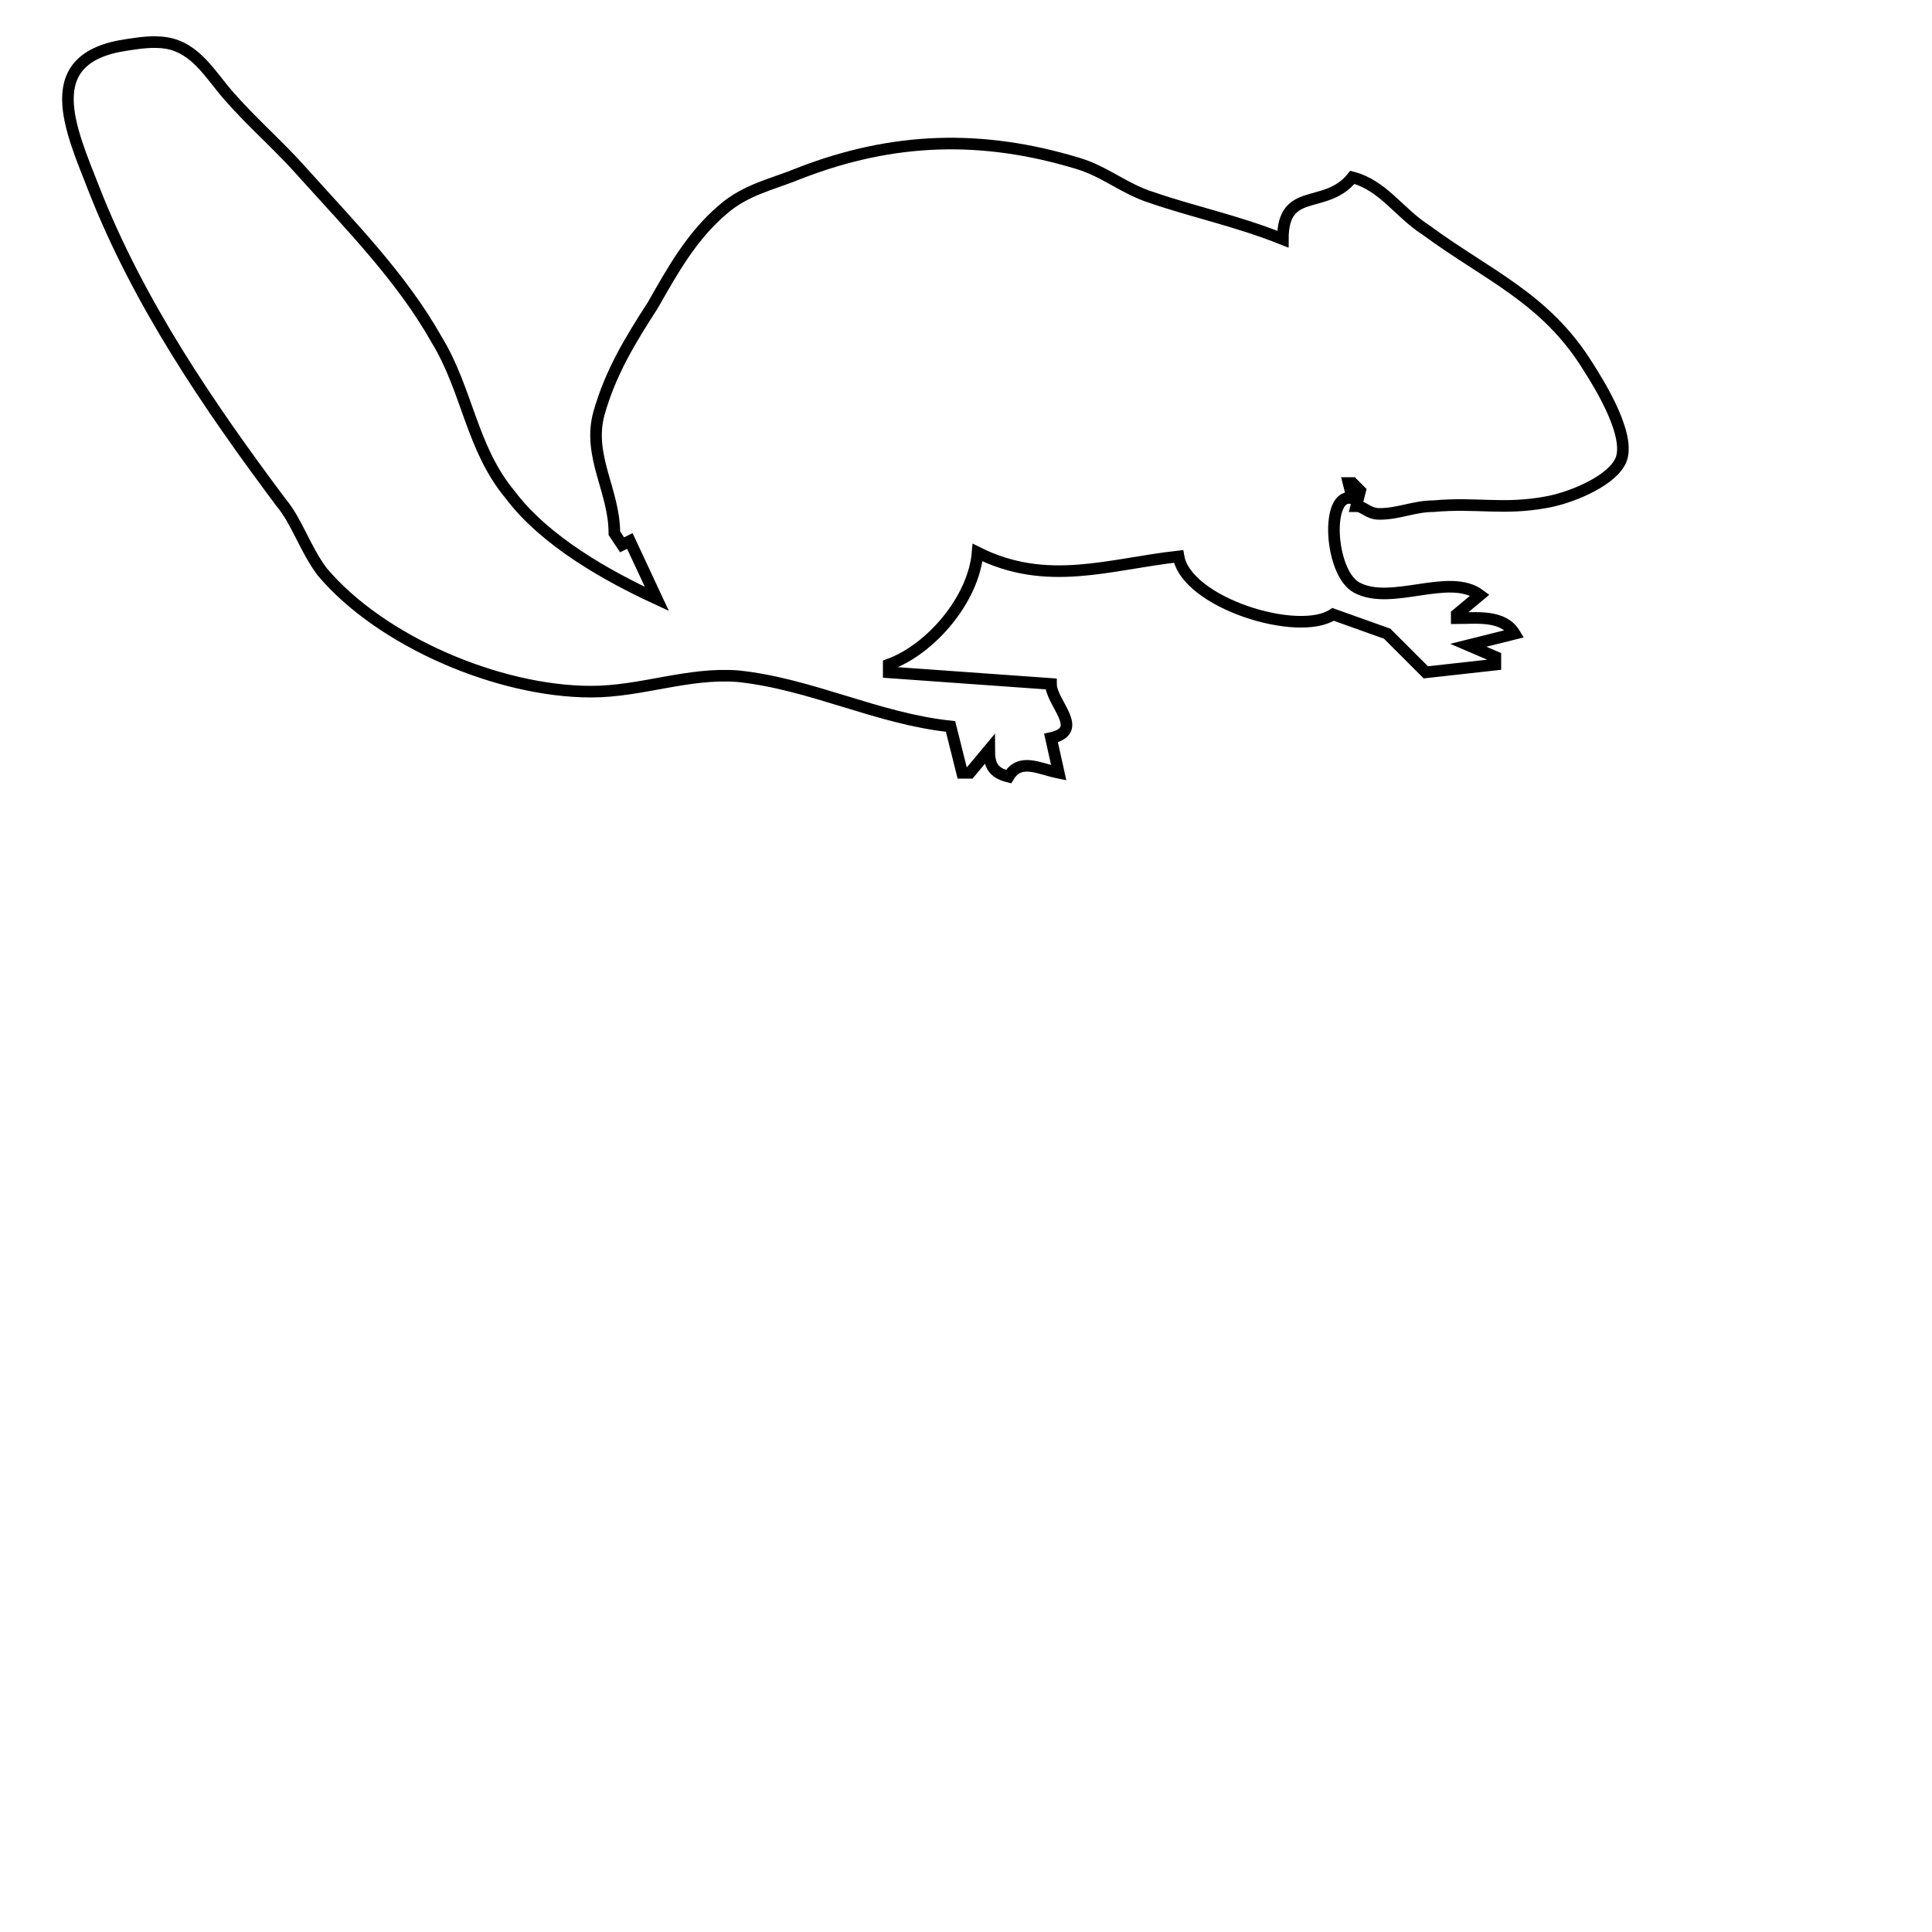
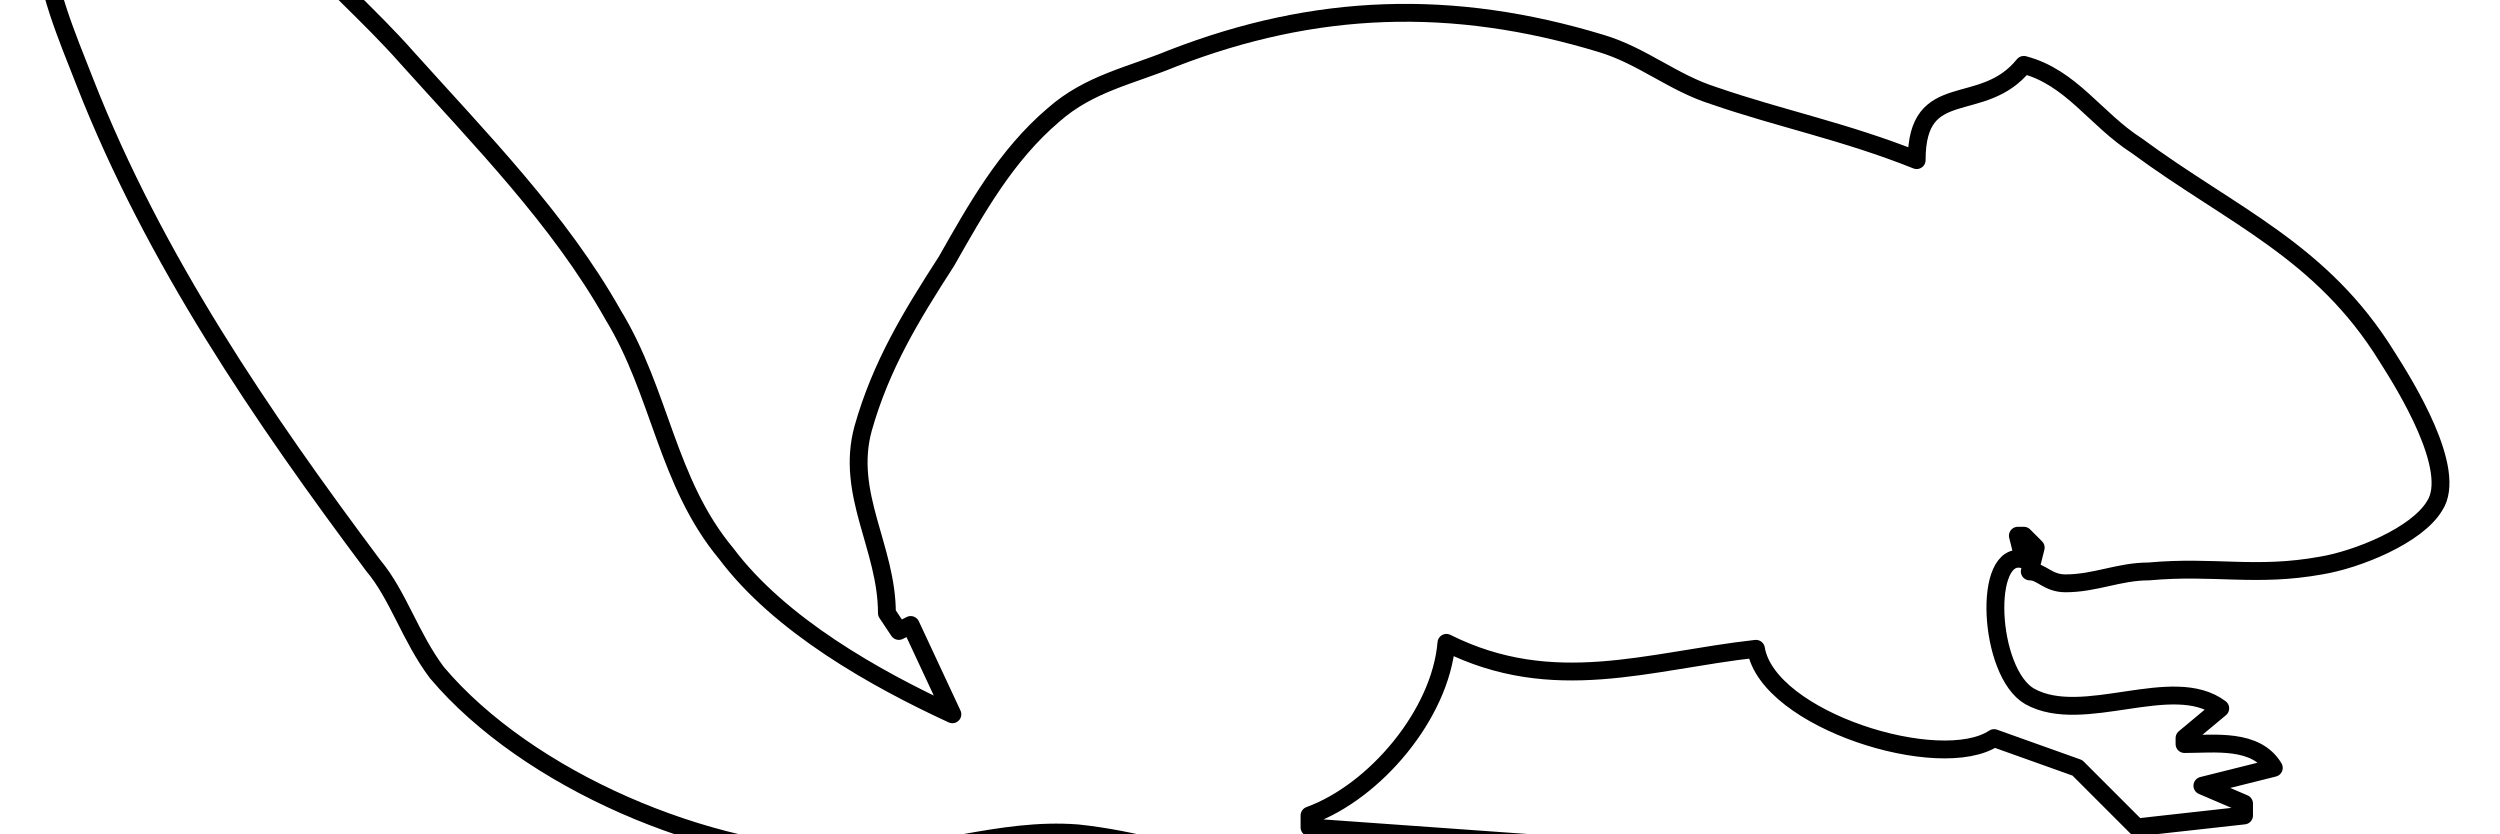
- <svg xmlns="http://www.w3.org/2000/svg" viewBox="0 0 500 500">
-   <path id="chipmunk" stroke-width="3" fill="none" stroke="#000" d="M 246,188 l3,12h2l5-6c0,4,1,6,5,7,3-5,8-2,13-1l-2-9c9-2,0-9,0-14l-42-3v-2c11-4,22-17,23-29,18,9,34,3,52,1,2,12,31,21,40,15l14,5,10,10,18-2v-2l-7-3,12-3c-3-5-10-4-15-4v-1l6-5c-8-6-23,3-32-2-7-4-8-25-1-23l-1-4h1l2,2-1,4c2,0,3,2,6,2,5,0,9-2,14-2,11-1,18,1,29-1,6-1,16-5,19-10,4-6-5-20.4-8-25.1-11-17.8-26-23.6-42-35.4-7-4.5-11-11.5-19-13.6-7,8.7-18,2-18,16-12-4.8-23-7-34-10.8-7-2.2-12-6.7-19-8.8-25-7.6-48-6.8-72,2.5-7,2.9-14,4.2-20,9.5-8,6.8-13,15.8-18,24.6-6,9.3-11,17.5-14,28.1-3,11,4,20,4,31l2,3,2-1,7,15c-13-6-29-15-38-27-10-12-11-27-19-40.1-9-16-22.4-29.6-34.7-43.3-6.1-6.9-13.1-12.9-19.1-19.8-4.7-5.3-8.5-12.5-16.3-13.7-3.4-0.5-6.7,0-10,0.5-23.3,3.3-14.7,21.7-8.6,37.3,11.6,29.6,29.7,56.1,48.4,81.1,4.2,5,6.2,12,10.7,18,15.2,18,45.6,31,69.6,31,13,0,25-5,38-4,19,2,36,11,55,13z" />
+ <svg xmlns="http://www.w3.org/2000/svg" viewBox="10 35 420 140">
+   <path class="draw" stroke-width="3" stroke-linejoin="round" fill="none" stroke="#000" d="M 246,188 l3,12h2l5-6c0,4,1,6,5,7,3-5,8-2,13-1l-2-9c9-2,0-9,0-14l-42-3v-2c11-4,22-17,23-29,18,9,34,3,52,1,2,12,31,21,40,15l14,5,10,10,18-2v-2l-7-3,12-3c-3-5-10-4-15-4v-1l6-5c-8-6-23,3-32-2-7-4-8-25-1-23l-1-4h1l2,2-1,4c2,0,3,2,6,2,5,0,9-2,14-2,11-1,18,1,29-1,6-1,16-5,19-10,4-6-5-20.4-8-25.1-11-17.8-26-23.6-42-35.4-7-4.5-11-11.5-19-13.6-7,8.7-18,2-18,16-12-4.8-23-7-34-10.8-7-2.2-12-6.7-19-8.8-25-7.6-48-6.8-72,2.5-7,2.9-14,4.2-20,9.5-8,6.8-13,15.8-18,24.6-6,9.3-11,17.5-14,28.1-3,11,4,20,4,31l2,3,2-1,7,15c-13-6-29-15-38-27-10-12-11-27-19-40.1-9-16-22.4-29.6-34.7-43.3-6.1-6.9-13.1-12.9-19.1-19.8-4.7-5.3-8.5-12.5-16.3-13.7-3.4-0.5-6.7,0-10,0.5-23.3,3.3-14.7,21.7-8.6,37.3,11.6,29.6,29.7,56.1,48.4,81.1,4.2,5,6.2,12,10.7,18,15.2,18,45.6,31,69.6,31,13,0,25-5,38-4,19,2,36,11,55,13z" />
</svg>
